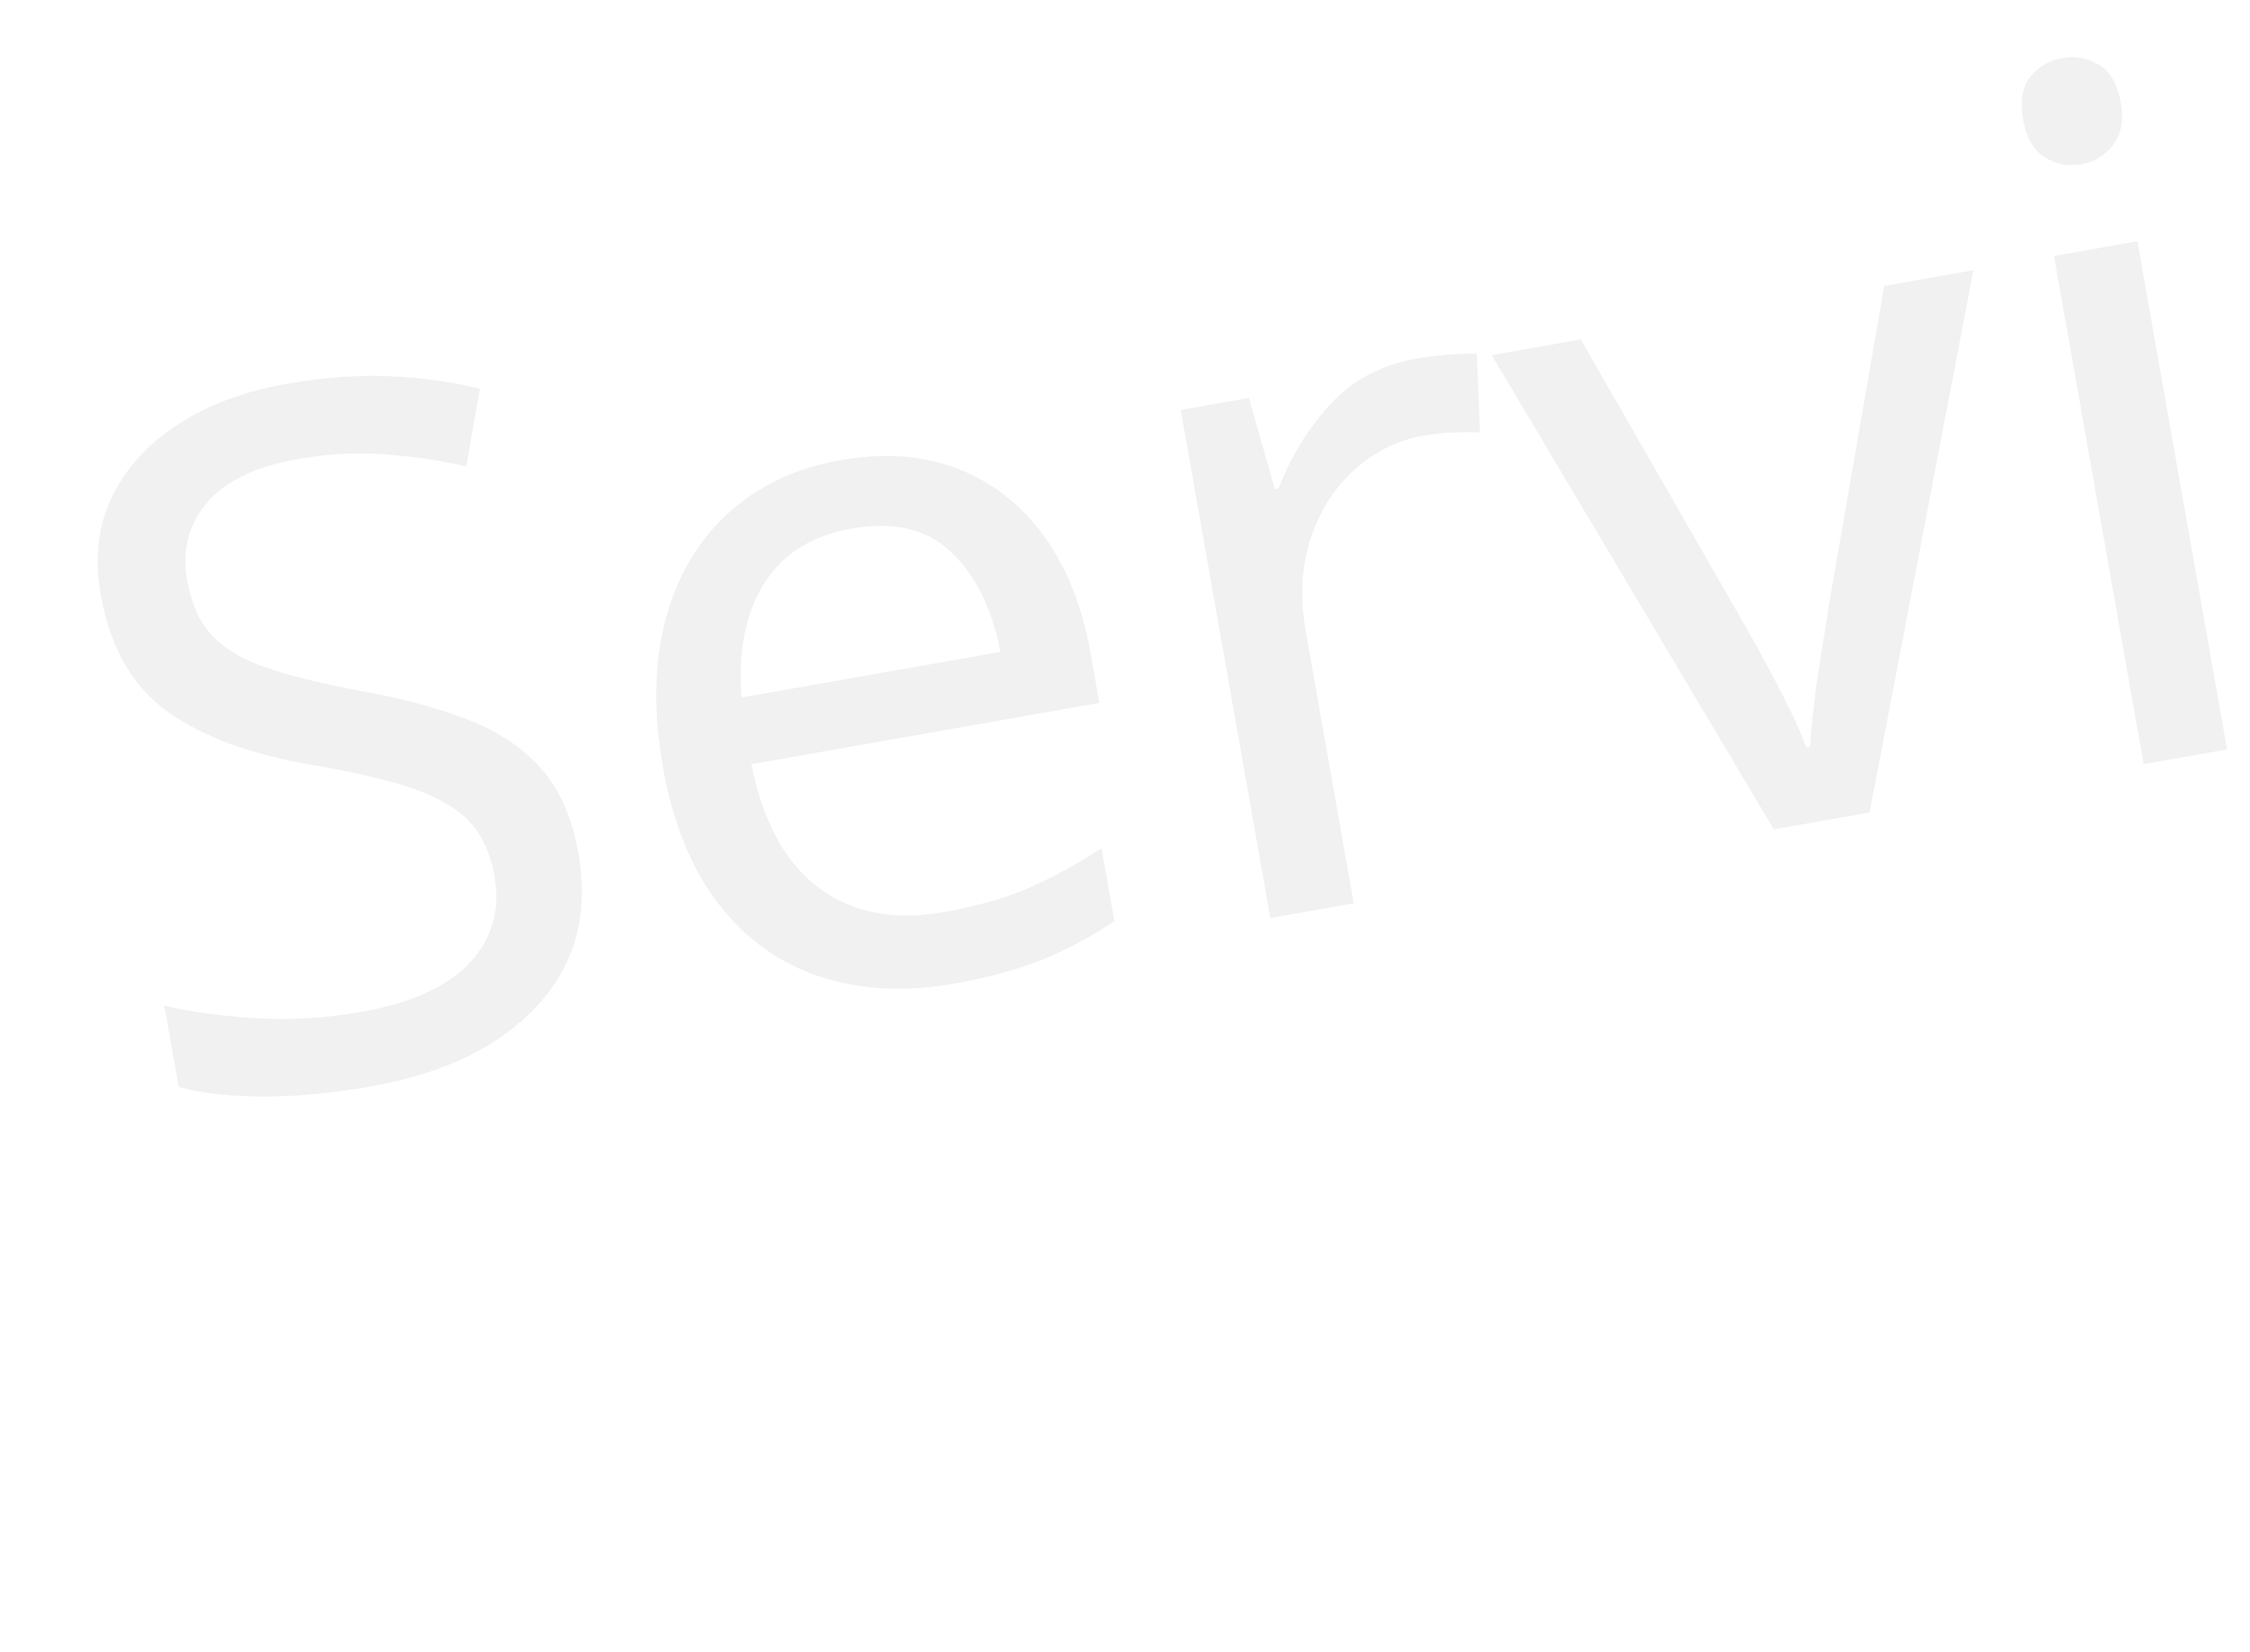
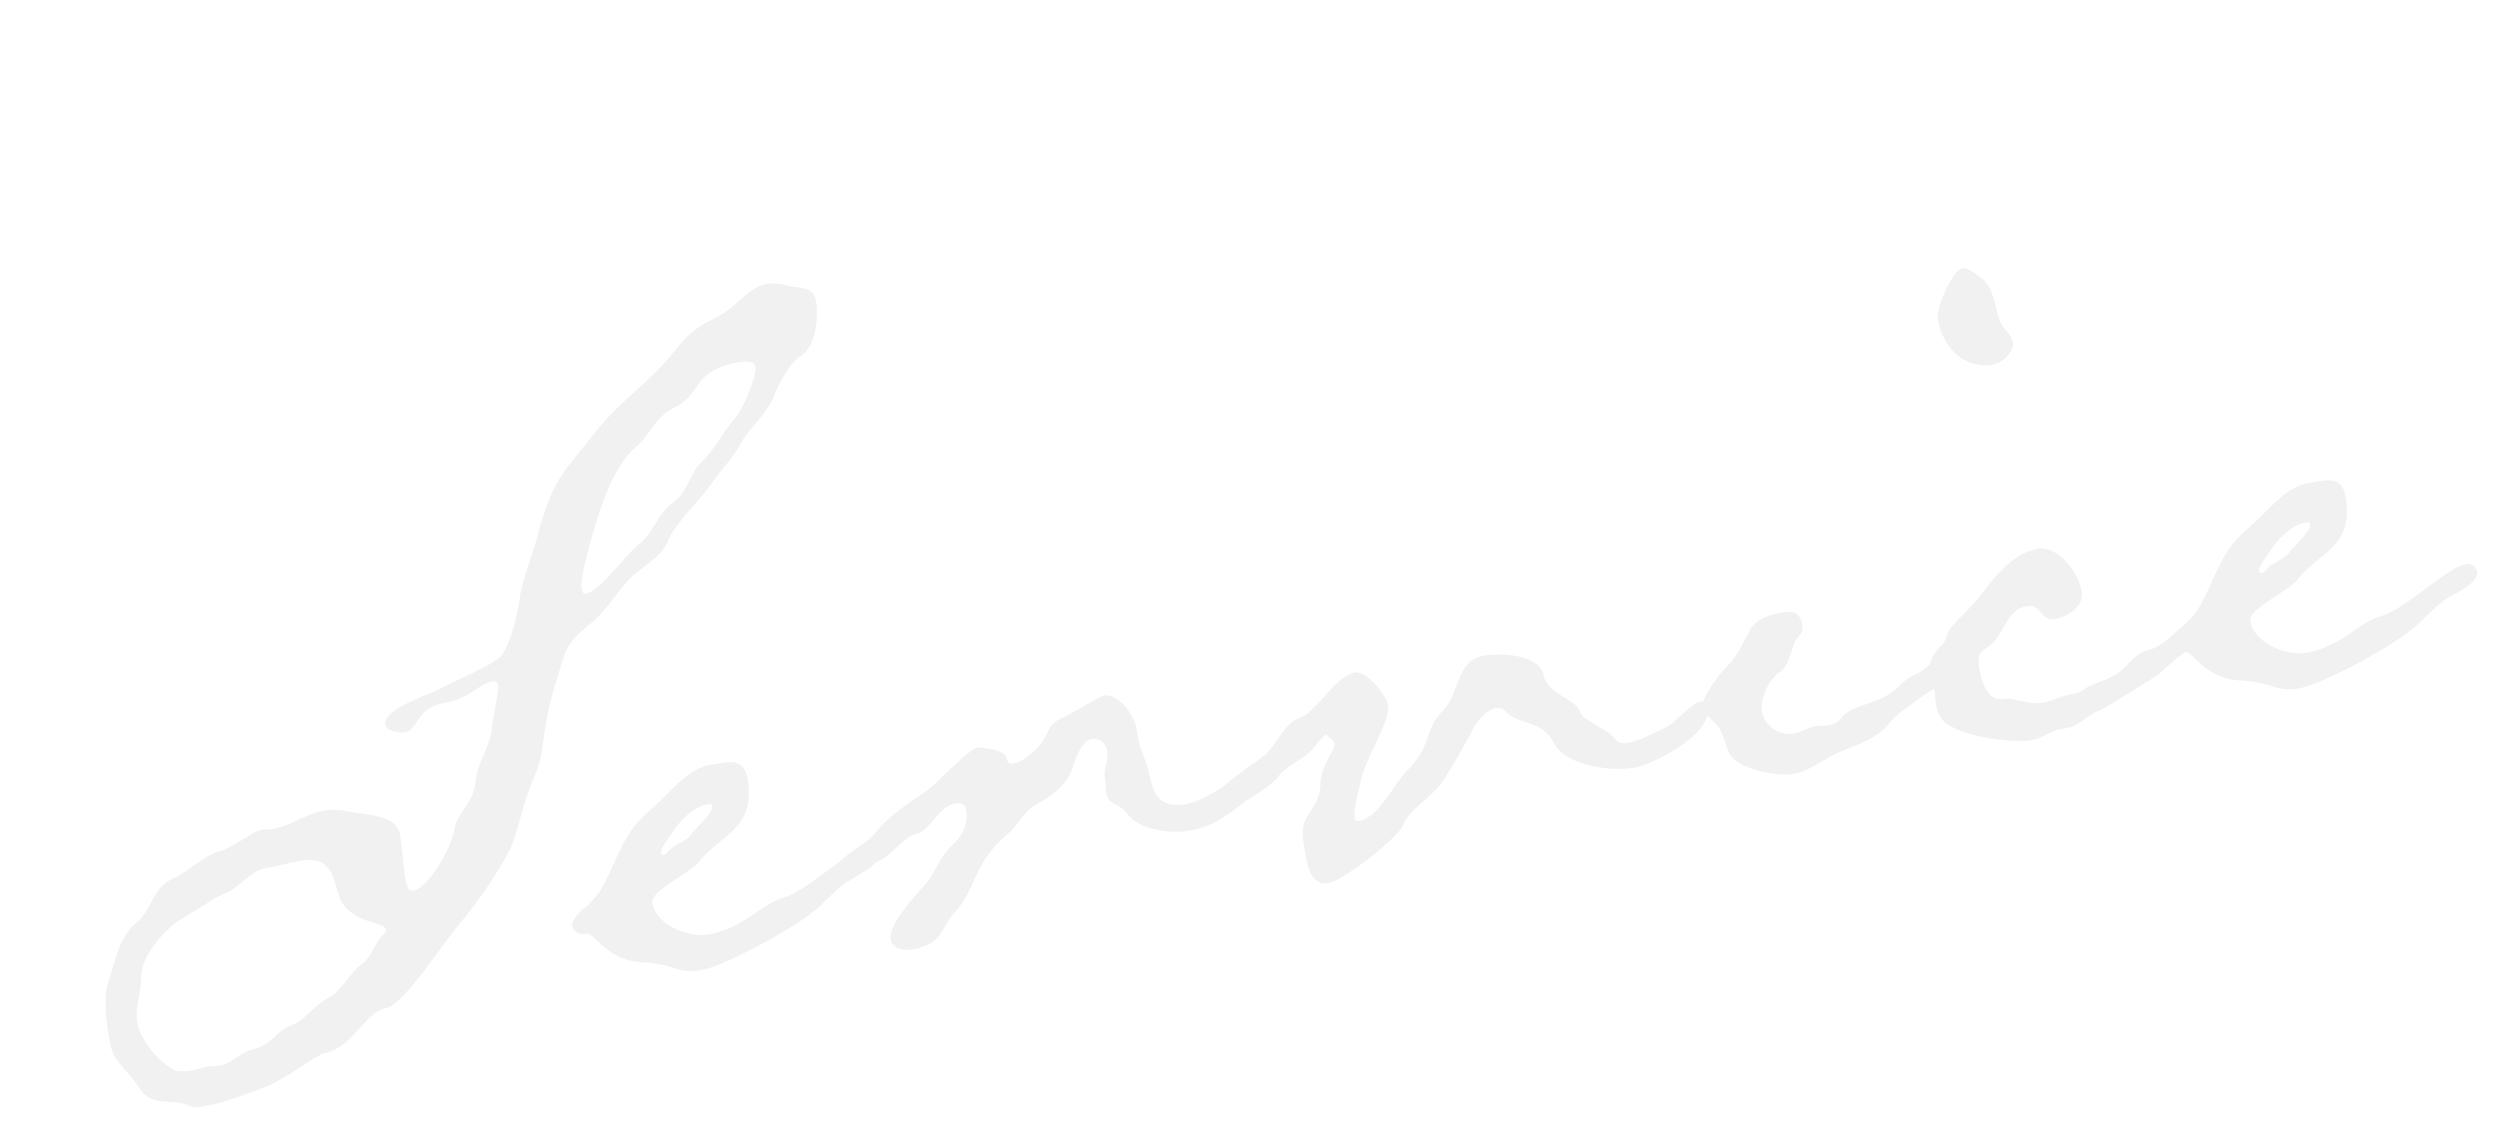
- <svg xmlns="http://www.w3.org/2000/svg" width="619.277" height="454.612">
-   <text id="Service" transform="rotate(-10 1778.013 -57.444)" fill="#f1f1f1" font-size="265" font-family="EmilyAustin, Emily Austin">
-     <tspan x="0" y="0">Service</tspan>
-   </text>
+ <svg xmlns="http://www.w3.org/2000/svg" width="568.333" height="254.711">
+   <path id="パス_47145" data-name="パス 47145" d="M82.415-12.985c0 .265-.265.53-.53.8-2.65 1.59-3.445 4.5-6.095 5.83C72.61-4.77 69.43-.53 66.78 0c-3.445 1.06-6.095 4.24-9.8 4.77-3.445.8-4.24 3.18-8.48 3.71-3.445 0-5.83 2.385-8.48 2.385-1.06 0-2.12-.265-3.18-.265-.795 0-2.12.265-3.445.265a11.761 11.761 0 01-3.445-.53c-3.445-2.12-6.89-8.48-6.89-12.19s2.12-6.625 2.65-10.07C26.5-16.96 33.39-22.26 37.9-23.85c3.445-1.06 6.625-2.915 10.07-3.71 3.71-.795 6.36-3.975 10.07-3.975 2.65 0 5.3-.265 7.95-.265 9.01 0 5.83 7.95 7.95 11.66s4.77 4.24 8.215 6.36c-.005.265.26.53.26.795zm104.94-111.565c0 2.385-4.505 9.01-6.36 10.6-3.445 2.65-5.83 6.36-9.54 8.745-3.18 2.12-4.24 6.36-7.95 7.95s-5.83 6.36-9.275 7.95c-3.445 1.855-10.6 9.01-13.78 9.01-.53 0-.795-.53-.795-1.325 0-1.855 2.65-7.685 3.71-9.805 2.915-6.095 7.685-15.9 13.78-19.61 4.24-2.385 5.3-5.83 10.335-7.42 7.155-2.12 5.3-7.42 15.9-7.685 1.59 0 3.975.265 3.975 1.59zm16.165-12.19c0-3.71-3.445-3.445-6.1-4.77a11.11 11.11 0 00-4.24-1.06c-2.915 0-5.3 1.855-7.685 3.18-5.565 3.71-8.215 1.59-15.635 8.215-6.1 5.565-14.045 9.01-20.4 14.575-8.745 7.95-11.66 8.745-17.225 20.67-1.855 4.24-4.505 8.215-6.36 12.72-1.325 4.24-3.445 9.54-6.36 12.985-1.59 2.12-12.455 4.24-15.9 5.565-2.65.8-13.25 2.12-13.25 5.83 0 1.325 2.915 2.385 3.975 2.385 3.445 0 3.18-5.035 10.335-5.035 5.83 0 8.215-2.915 11.395-2.915a.971.971 0 011.06 1.06c0 1.855-2.385 6.625-2.915 9.01-1.06 4.24-4.5 7.155-5.83 11.4-1.06 5.035-5.565 6.36-6.89 10.6-1.06 3.18-7.685 11.66-11.395 11.66-1.325 0-1.325-1.855-1.325-2.65 0-3.71.53-7.155.53-10.6 0-4.77-8.215-5.83-11.66-7.42a13.46 13.46 0 00-4.505-.795c-3.975 0-7.95 2.12-12.19 2.12-.8 0-1.59-.265-2.385-.265-2.385 0-6.89 2.915-10.6 3.18-3.975.53-7.155 3.18-11.13 4.24C31.8-31.8 31-26.765 26.765-24.38s-6.1 7.42-8.215 11.395c-2.385 4.24-2.385 10.07-2.385 14.575s3.445 7.42 4.77 11.13c2.12 5.035 6.89 3.445 10.335 5.83a5.15 5.15 0 003.445.8c4.77 0 9.805-1.06 14.31-1.855s12.985-5.3 14.84-5.3c6.36 0 10.6-7.685 15.635-7.685 3.975 0 16.165-13.25 19.875-16.165 3.975-3.18 12.72-11.925 15.105-16.165 2.385-4.505 4.24-9.275 7.155-13.515 2.65-3.975 3.18-7.155 4.77-11.66a81.883 81.883 0 013.71-8.48c3.71-7.155 3.445-8.215 10.07-11.925 5.035-2.65 8.215-7.685 13.25-10.07 3.445-1.855 5.83-2.65 7.95-6.1 2.385-3.445 8.745-7.42 12.19-11.13 2.385-2.385 5.3-4.24 7.42-7.155 2.65-3.18 6.625-5.3 9.01-8.745 1.59-2.65 5.035-7.42 7.95-8.48 3.71-1.32 5.565-8.215 5.565-11.66zm-43.2 108.915c0 1.59-4.505 4.24-5.83 5.565s-3.445 1.325-5.035 2.385c-.53.265-1.325 1.06-1.855 1.06s-.53-.265-.53-.53c0-1.06 2.385-3.18 3.18-3.975 2.12-2.385 5.83-5.035 9.01-5.035.535 0 1.065 0 1.065.53zM195.835-10.6a2.164 2.164 0 00-2.385-2.12c-4.24 0-15.1 7.685-20.67 8.215S162.71.8 154.495.8c-4.77 0-11.4-4.24-11.4-9.275 0-2.915 10.07-5.3 12.19-7.42 5.83-5.3 14.045-5.035 14.045-16.7 0-3.975-2.385-4.5-5.565-4.5h-2.385c-5.3 0-10.07 4.77-14.575 7.42-5.3 3.18-6.625 5.035-10.07 9.805-3.71 5.3-4.77 7.685-10.335 10.6-.795.795-2.12 1.59-2.12 2.915a2.407 2.407 0 002.65 2.12c2.385 0 2.915 6.1 10.865 8.48a25.9 25.9 0 017.95 2.915 11.711 11.711 0 005.83 1.325c5.565 0 24.38-6.36 29.15-9.805 2.385-1.59 5.3-3.71 7.95-4.77 1.86-.535 7.16-2.125 7.16-4.51zm93.015-4.5a2.562 2.562 0 00-2.385-2.385c-1.325 0-12.72 7.95-20.14 7.95-2.385 0-5.035-.8-6.1-3.18a16.309 16.309 0 01-.795-4.77c0-3.18-1.06-5.565-1.06-8.745v-2.39c0-2.915-2.65-8.48-6.1-8.48-.53 0-7.685 2.65-9.275 3.18-5.035 1.06-3.71 2.915-7.155 5.565-1.59 1.325-4.24 2.915-6.36 2.915-.795 0-1.325-.265-1.325-1.325 0-2.12-4.24-3.18-6.1-3.71-1.855 0-10.6 6.36-12.455 7.42-4.5 2.12-10.07 4.24-13.78 7.685-2.385 2.385-10.865 4.24-10.865 7.685a2.164 2.164 0 002.385 2.12c1.855 0 5.83-2.915 8.48-3.445 2.65-.8 6.625-4.5 9.01-4.5 3.18 0 6.1-5.3 10.07-5.3 1.06 0 2.12.53 2.12 1.59 0 3.445-1.59 5.83-4.505 7.685-3.445 2.12-4.77 5.565-7.95 7.95-2.385 1.855-9.54 7.42-9.54 10.6 0 2.385 2.65 3.18 4.505 3.18 7.155 0 7.42-3.975 10.6-6.36 6.36-4.77 6.1-10.335 15.105-15.635 2.915-1.59 4.5-4.505 7.685-5.565 3.445-1.06 7.155-2.915 9.275-6.1 1.06-2.12 3.18-6.36 5.83-6.36 1.855 0 2.915 1.59 2.915 3.445 0 2.12-1.59 3.71-1.59 5.83 0 1.325-.265 2.385-.265 3.445a2.935 2.935 0 001.325 2.65c3.445 2.385 1.855 3.975 6.625 6.625a20.36 20.36 0 009.54 2.385 18.362 18.362 0 005.3-.8c3.445-.795 11.925-5.565 15.105-7.95a3.823 3.823 0 001.87-2.905zm98.05 5.03c0-.8 0-2.12-1.325-2.12-2.12 0-6.36 3.975-9.01 4.5-2.915.795-5.83 1.855-8.745 1.855-1.325 0-2.12-.265-2.65-1.325-1.325-2.65-6.89-5.565-6.89-7.685 0-2.385-6.625-5.3-6.625-9.275 0-5.035-8.745-6.89-12.72-6.89-6.36 0-6.89 7.685-11.13 10.6-5.3 3.71-3.71 7.42-10.6 12.19-3.445 2.385-7.95 9.275-12.72 9.275-.8 0-.8-.53-.8-1.06 0-1.59 2.12-6.095 2.915-7.95 1.855-4.77 9.01-12.19 9.01-15.635 0-2.65-3.445-8.745-6.1-8.745-4.505 0-10.335 7.42-14.045 7.95-4.24.53-6.625 6.095-11.13 7.95-1.855.53-13.78 6.625-13.78 8.215 0 1.325 2.915 1.855 3.975 1.855 2.385 0 11.395-3.71 13.25-5.3 2.65-2.65 6.1-2.915 9.01-5.035a35.623 35.623 0 013.71-2.915c.53.53 1.59 1.59 1.59 2.385 0 1.59-3.975 4.24-4.77 8.745-1.06 5.035-5.3 5.83-5.83 10.07a25.712 25.712 0 00-.265 4.5c0 2.915 0 7.685 3.975 7.685 3.445 0 17.225-7.155 19.08-10.07 2.12-3.445 7.685-5.035 10.865-8.48 2.915-3.18 5.565-6.36 8.215-9.8 1.325-1.855 3.975-4.24 6.36-4.24a2.36 2.36 0 012.12 1.325c1.59 2.915 7.95 3.445 9.275 8.48C352.715-3.18 362.785 0 368.35 0c4.505 0 18.55-4.505 18.55-10.07zm57.77-.8c0-1.325-1.59-1.59-2.65-1.59a9.237 9.237 0 00-4.505 1.59c-1.855 1.325-3.71.8-6.89 3.18-4.24 3.18-10.865 2.12-13.78 4.5a4.069 4.069 0 01-3.445 1.335c-1.06 0-2.12-.265-2.915-.265-1.855 0-3.445.8-5.3.8a6.35 6.35 0 01-6.1-6.1c0-3.18 2.915-7.155 5.565-8.215 2.915-1.325 3.445-5.83 5.83-7.42a2.583 2.583 0 001.06-2.385c0-3.18-2.12-3.445-4.5-3.445-2.65 0-5.83.53-7.42 2.65-2.12 2.65-3.975 5.565-6.89 7.42-1.59 1.06-6.89 6.1-6.89 7.95 0 1.59 1.59 2.915 2.385 4.24 1.325 1.855 1.325 4.77 1.855 7.155 1.325 3.975 9.805 7.155 13.78 7.155 3.445 0 7.155-2.12 10.335-2.915 4.24-1.06 9.54-1.59 12.72-4.5 2.915-2.385 5.83-3.445 9.01-5.035 2.385-1.065 8.745-2.92 8.745-6.1zm25.175-69.43c0-1.855-1.855-3.445-2.12-5.565-.53-3.18 0-7.42-2.385-10.07-1.06-1.06-2.65-2.915-3.975-2.915-2.12 0-7.42 7.685-7.42 10.6 0 6.36 3.975 12.19 10.6 12.19 2.12.005 5.3-2.115 5.3-4.235zm36.835 69.96c0-1.59-1.855-2.12-3.18-2.12-5.565 0-10.6 6.095-15.1 6.36-3.445.265-4.77 2.12-7.42 3.71C477.8-.8 475.41-1.06 472.5 0a5.342 5.342 0 01-2.915.8c-3.445 0-4.77.8-7.155.8-3.445 0-6.36-2.385-8.48-2.385-4.24 0-4.505-5.035-4.505-8.215 0-2.65 1.06-3.445 2.65-3.975 4.24-1.855 5.565-7.685 10.335-7.685 3.71 0 2.385 3.975 5.83 3.975 3.18 0 7.155-1.59 7.155-5.3 0-3.975-3.445-11.13-8.215-11.13-.53 0-1.325.265-2.12.265-3.975.53-8.745 4.505-11.66 7.155-2.65 2.65-5.83 4.505-8.745 6.89-1.325 1.06-1.325 2.65-2.65 3.445-2.12 1.59-3.71 2.915-3.71 5.565 0 1.325.265 2.385.265 3.445 0 1.59-.265 2.915-.265 4.24A9.526 9.526 0 00438.84.8c1.855 4.77 15.1 8.745 19.61 8.745 2.385 0 4.24-1.325 6.36-1.325h1.855c3.18 0 5.3-2.385 8.215-2.65.8-.265 13.78-5.3 14.575-5.83a58.33 58.33 0 016.89-3.975 28.9 28.9 0 008.215-3.71c1.06-.535 2.12-1.33 2.12-2.39zm22.525-17.49c0 1.59-4.505 4.24-5.83 5.565s-3.445 1.325-5.035 2.385c-.53.265-1.325 1.06-1.855 1.06s-.53-.265-.53-.53c0-1.06 2.385-3.18 3.18-3.975 2.12-2.385 5.83-5.035 9.01-5.035.53.005 1.06.005 1.06.535zm35.51 17.23a2.164 2.164 0 00-2.385-2.12c-4.24 0-15.1 7.685-20.67 8.215S531.59.8 523.375.8C518.6.8 511.98-3.445 511.98-8.48c0-2.915 10.07-5.3 12.19-7.42 5.83-5.3 14.045-5.035 14.045-16.7 0-3.975-2.385-4.5-5.565-4.5h-2.385c-5.3 0-10.07 4.77-14.575 7.42-5.3 3.18-6.625 5.035-10.07 9.805-3.71 5.3-4.77 7.685-10.335 10.6-.795.795-2.12 1.59-2.12 2.915a2.407 2.407 0 002.65 2.12c2.385 0 2.915 6.1 10.865 8.48a25.894 25.894 0 017.95 2.915 11.711 11.711 0 005.83 1.325c5.565 0 24.38-6.36 29.15-9.805 2.385-1.59 5.3-3.71 7.95-4.77 1.855-.53 7.155-2.12 7.155-4.505z" transform="rotate(-10 1367.264 68.724)" fill="#f1f1f1" />
</svg>
